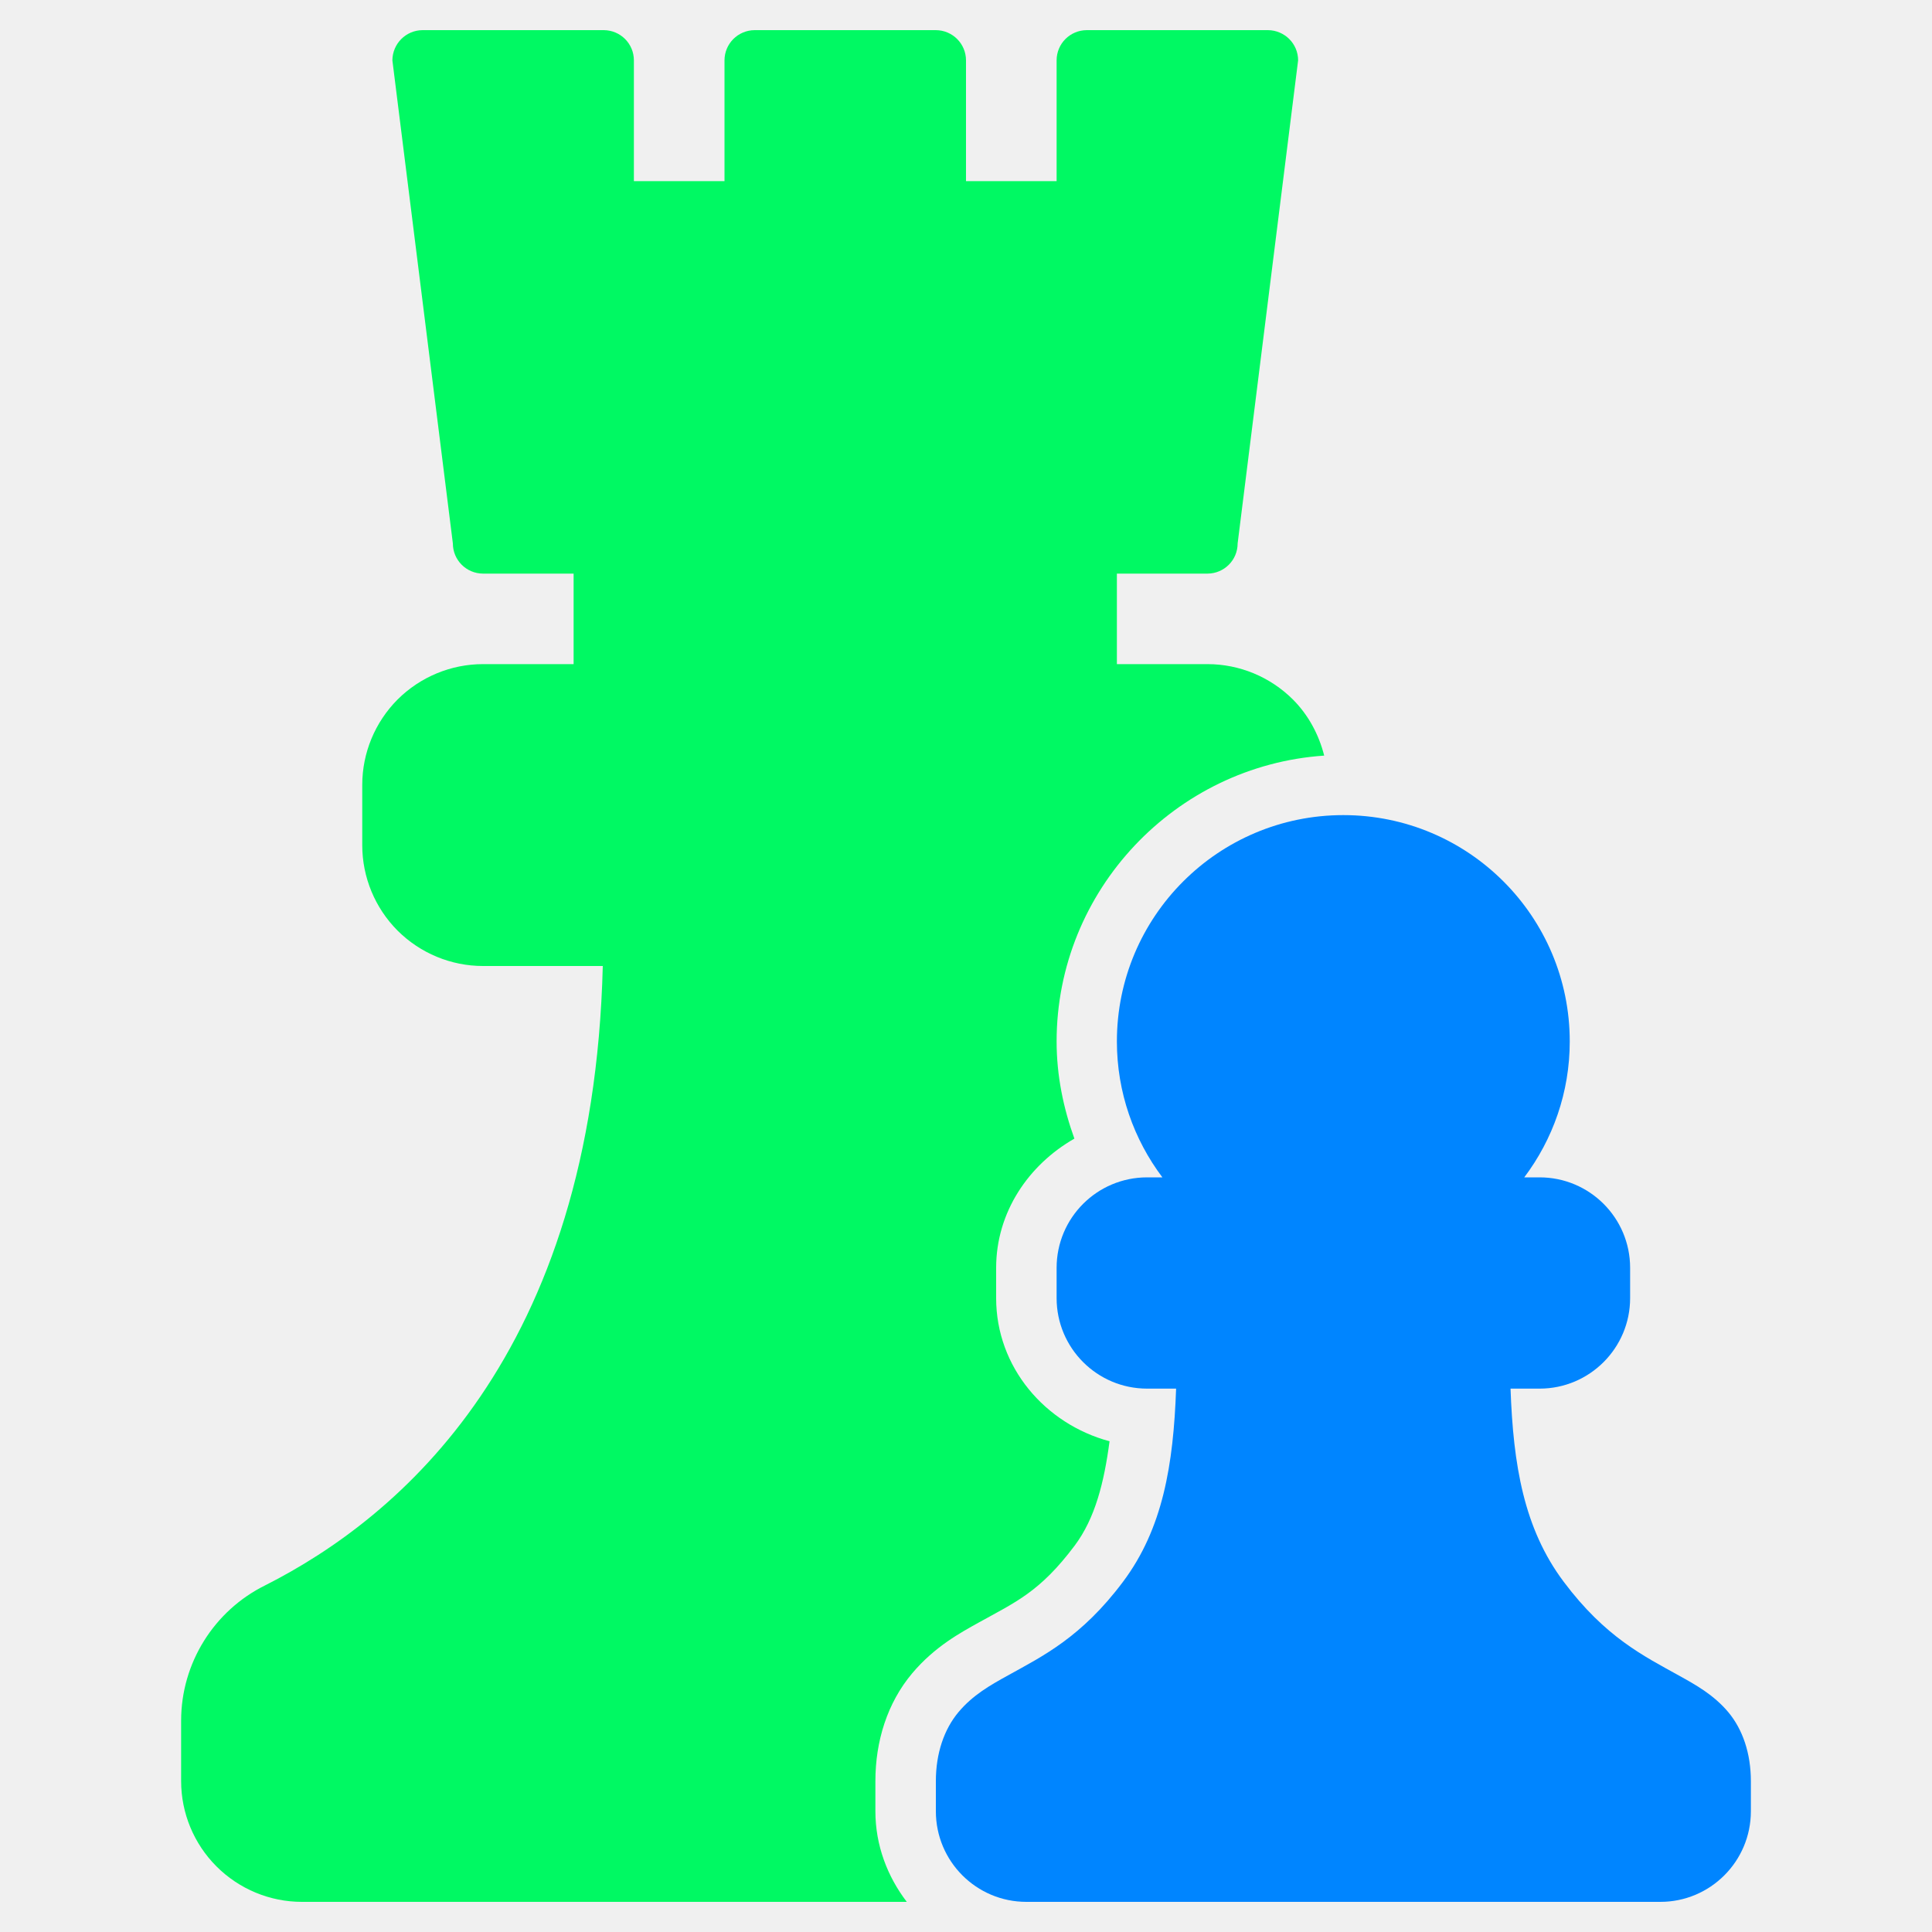
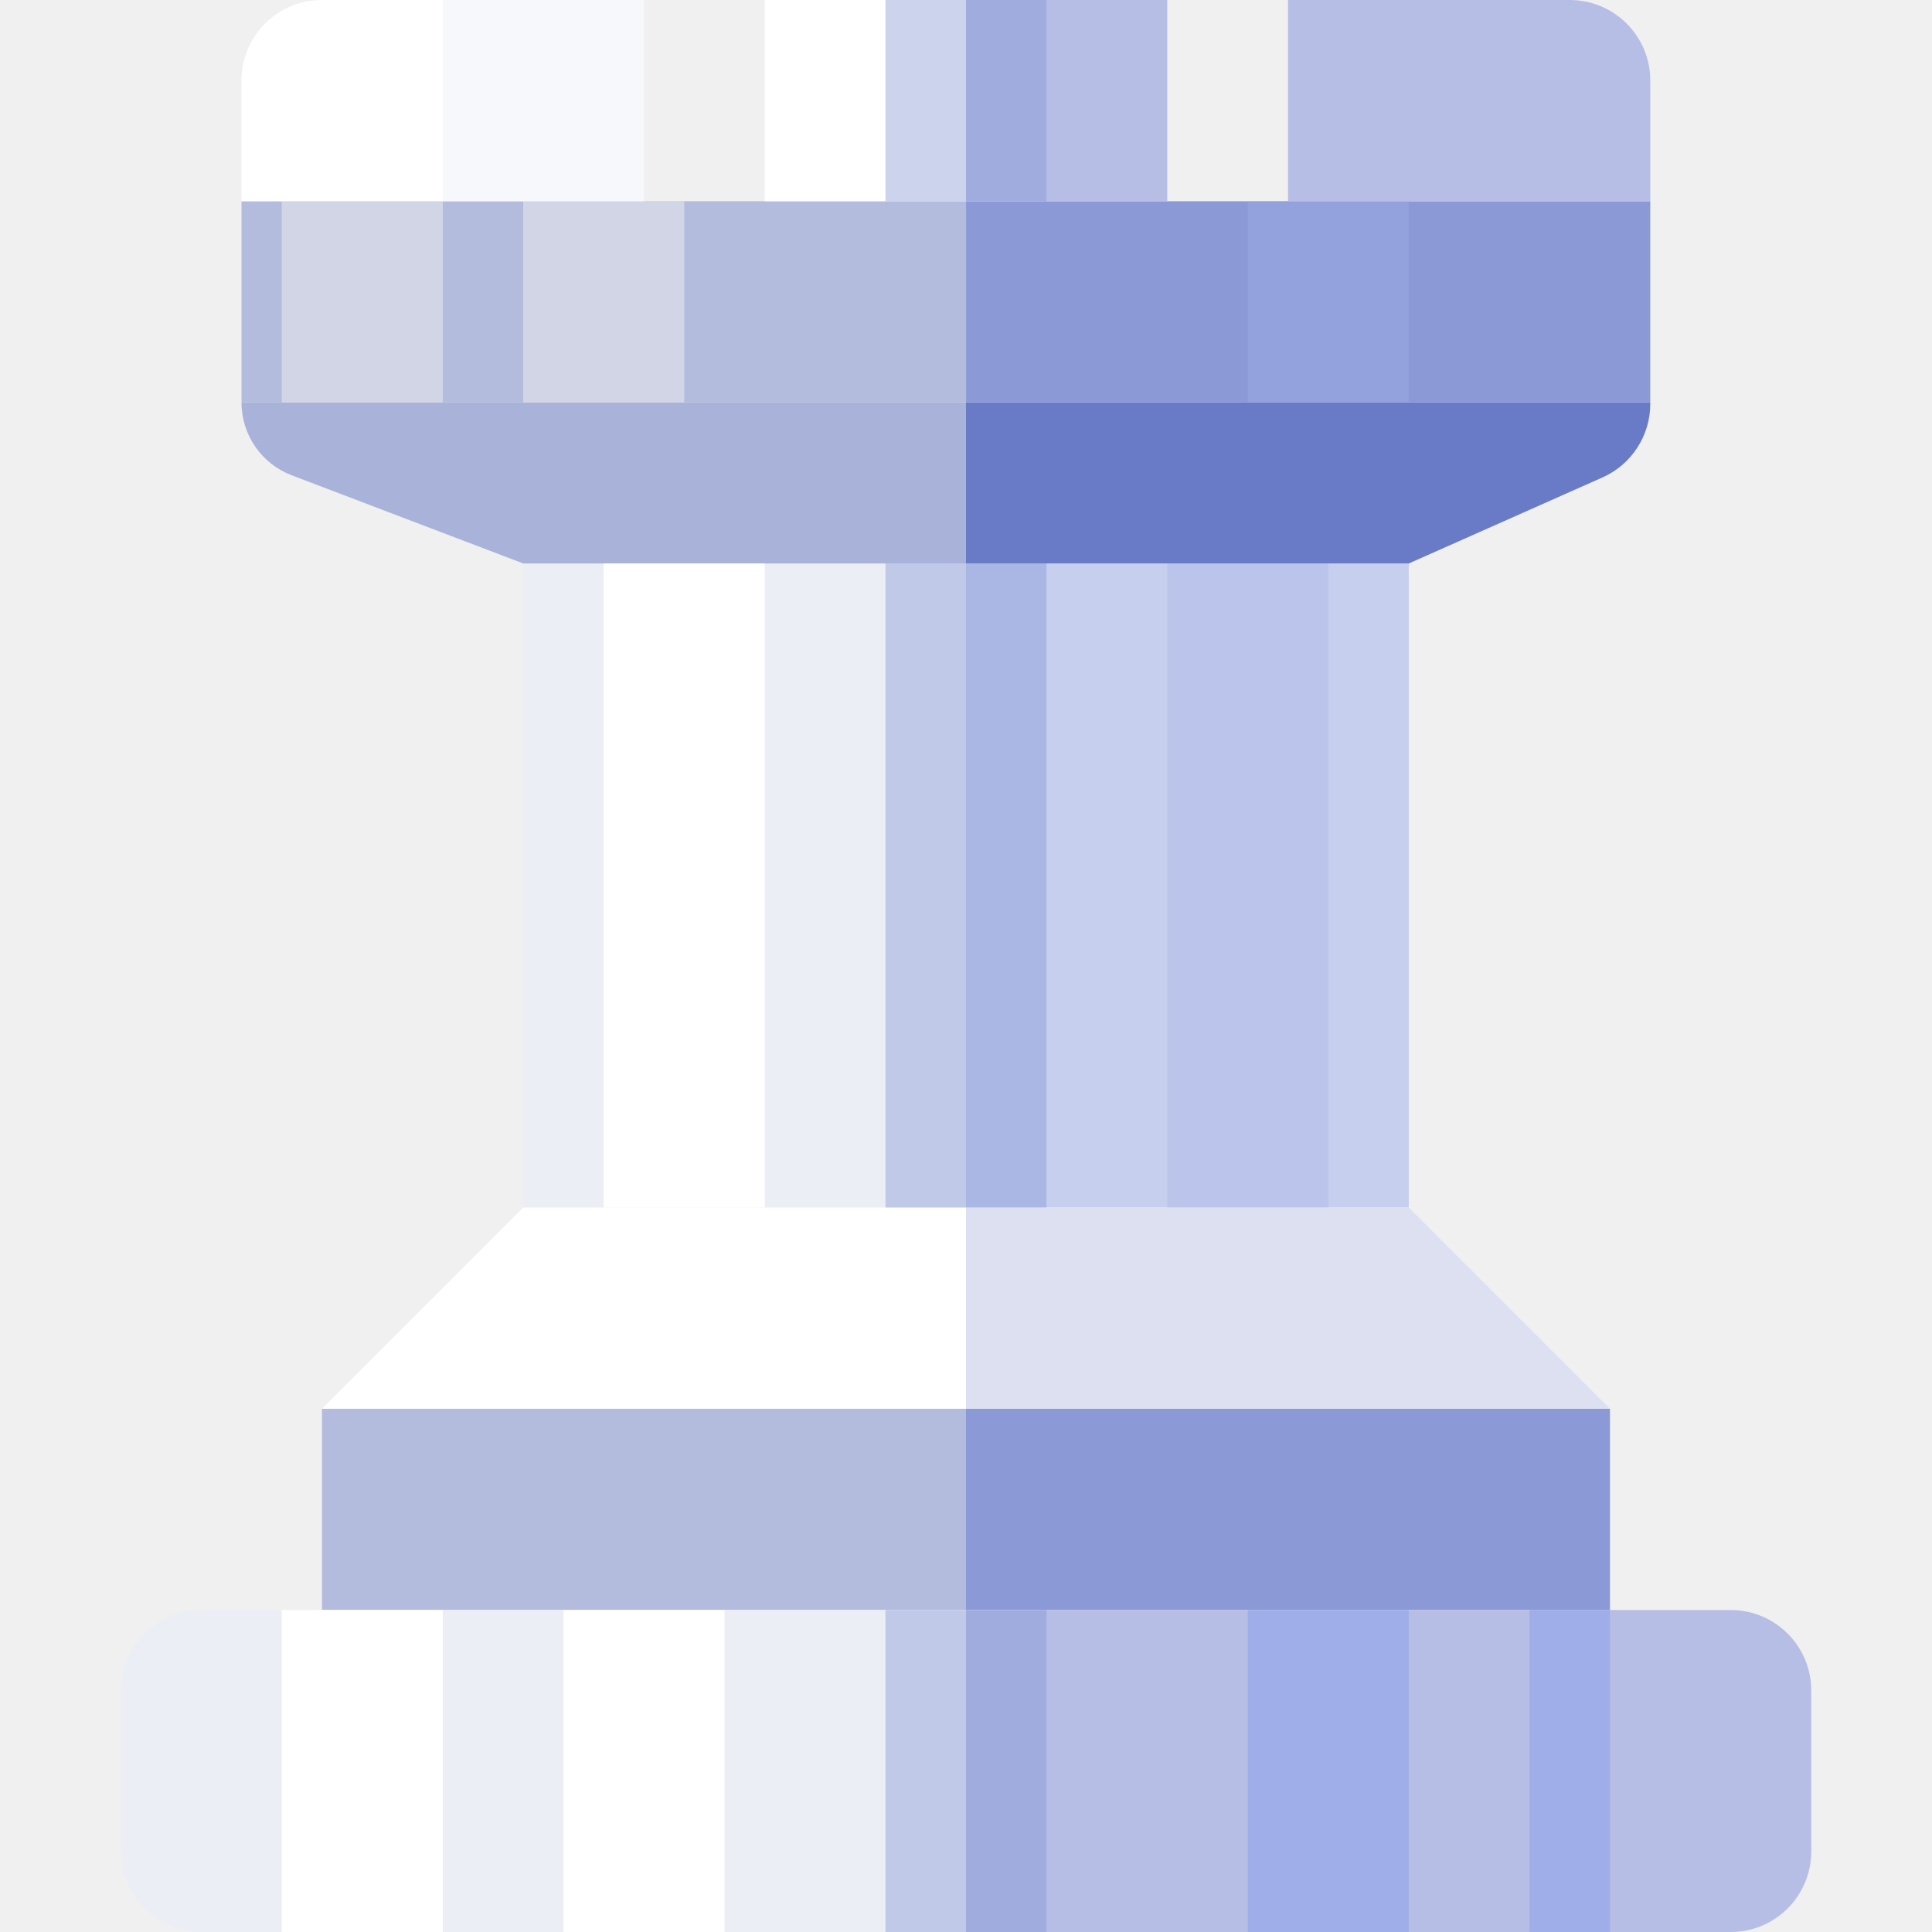
- <svg xmlns="http://www.w3.org/2000/svg" width="20" height="20" viewBox="0 0 20 20" fill="none">
-   <path fill-rule="evenodd" clip-rule="evenodd" d="M13.906 8.438C12.612 8.438 11.562 9.487 11.562 10.781C11.562 11.309 11.738 11.796 12.033 12.188H11.875C11.357 12.188 10.938 12.607 10.938 13.125V13.438C10.938 13.955 11.357 14.375 11.875 14.375H12.175C12.147 15.163 12.038 15.824 11.625 16.375C11.194 16.95 10.796 17.143 10.434 17.344C10.253 17.444 10.071 17.546 9.922 17.724C9.773 17.902 9.688 18.151 9.688 18.438V18.75C9.688 19.268 10.107 19.688 10.625 19.688H17.188C17.705 19.688 18.125 19.268 18.125 18.75V18.438C18.125 18.151 18.04 17.902 17.891 17.724C17.741 17.546 17.559 17.444 17.378 17.344C17.017 17.143 16.619 16.95 16.188 16.375C15.774 15.824 15.665 15.163 15.637 14.375H15.938C16.455 14.375 16.875 13.955 16.875 13.438V13.125C16.875 12.607 16.455 12.188 15.938 12.188H15.779C16.074 11.796 16.25 11.309 16.25 10.781C16.25 9.487 15.201 8.438 13.906 8.438Z" fill="#0085FF" />
-   <path fill-rule="evenodd" clip-rule="evenodd" d="M4.375 0.312C4.202 0.313 4.063 0.452 4.062 0.625L4.688 5.625C4.688 5.798 4.827 5.937 5 5.938H5.938V6.875H5C4.669 6.875 4.351 7.007 4.116 7.241C3.882 7.476 3.75 7.794 3.75 8.125V8.75C3.75 9.081 3.882 9.399 4.116 9.634C4.351 9.868 4.669 10 5 10H6.24C6.139 14.036 4.125 15.713 2.748 16.41C2.214 16.673 1.875 17.218 1.875 17.812V18.438C1.875 18.769 2.007 19.087 2.241 19.321C2.476 19.556 2.794 19.688 3.125 19.688H9.387C9.186 19.425 9.062 19.102 9.062 18.75V18.438C9.062 18.027 9.184 17.63 9.443 17.322C9.678 17.043 9.948 16.899 10.131 16.797C10.514 16.584 10.764 16.481 11.125 16C11.336 15.718 11.429 15.35 11.486 14.92C10.82 14.741 10.312 14.155 10.312 13.438V13.125C10.312 12.547 10.649 12.057 11.122 11.787C11.008 11.471 10.938 11.135 10.938 10.781C10.938 9.216 12.168 7.926 13.708 7.822C13.653 7.605 13.545 7.402 13.384 7.241C13.149 7.007 12.831 6.875 12.5 6.875H11.562V5.938H12.5C12.673 5.937 12.812 5.798 12.812 5.625L13.438 0.625C13.438 0.452 13.298 0.313 13.125 0.312H11.25C11.077 0.313 10.938 0.452 10.938 0.625V1.875H10V0.625C10 0.452 9.86 0.313 9.688 0.312H7.812C7.64 0.313 7.5 0.452 7.5 0.625V1.875H6.562V0.625C6.562 0.452 6.423 0.313 6.25 0.312H4.375Z" fill="#00F963" />
+ <svg xmlns="http://www.w3.org/2000/svg" width="32" height="32" viewBox="0 0 32 32" fill="none">
+   <rect width="7.333" height="10.667" transform="matrix(-1 0 0 1 23.3335 9.33337)" fill="#C7CFEF" />
+   <rect x="8.666" y="9.333" width="7.333" height="10.667" fill="#ECEEF6" />
+   <rect width="11.333" height="3.333" transform="matrix(-1 0 0 1 27.3335 3.33337)" fill="#8B9AD6" />
+   <rect x="4" y="3.333" width="12" height="3.333" fill="#B4BCDE" />
+   <rect width="3.333" height="3.333" transform="matrix(-1 0 0 1 19.3335 0)" fill="#B7BEE6" />
+   <rect x="12.666" width="3.333" height="3.333" fill="white" />
+   <path d="M27.334 1.333C27.334 0.597 26.736 0 26 0L21.334 0V3.333L27.334 3.333V1.333Z" fill="#B7BEE6" />
+   <path d="M4 1.333C4 0.597 4.597 0 5.333 0L10.667 0V3.333L4 3.333L4 1.333Z" fill="white" />
+   <rect width="10.667" height="3.333" transform="matrix(-1 0 0 1 26.6665 23.3334)" fill="#8B9AD6" />
+   <rect x="5.333" y="23.333" width="10.667" height="3.333" fill="#B4BCDE" />
+   <path d="M30 28C30 27.264 29.403 26.667 28.667 26.667H16V32H28.667C29.403 32 30 31.403 30 30.667V28Z" fill="#B7BEE6" />
+   <path d="M2 28C2 27.264 2.597 26.667 3.333 26.667L16 26.667V32H3.333C2.597 32 2 31.403 2 30.667L2 28Z" fill="#ECEEF6" />
+   <path d="M23.333 20H16V23.333H26.666L23.333 20Z" fill="#DCE0F0" />
+   <path d="M8.667 20H16V23.333H5.333L8.667 20Z" fill="white" />
+   <path d="M23.334 9.333L16 9.333V6.667L27.334 6.667V6.689C27.334 7.216 27.023 7.694 26.542 7.908L23.334 9.333Z" fill="#697BC6" />
+   <path d="M8.667 9.333L16 9.333V6.667L4 6.667C4 7.202 4.331 7.682 4.831 7.872L8.667 9.333Z" fill="#A9B3D9" />
+   <rect x="4.667" y="26.667" width="2.667" height="5.333" fill="white" />
+   <rect opacity="0.5" x="4.667" y="3.333" width="2.667" height="3.333" fill="#EEEEEE" />
+   <rect opacity="0.5" x="8.666" y="3.333" width="2.667" height="3.333" fill="#EEEEEE" />
+   <rect x="9.334" y="26.667" width="2.667" height="5.333" fill="white" />
+   <rect x="10" y="9.333" width="2.667" height="10.667" fill="white" />
+   <rect opacity="0.4" x="14.666" y="26.667" width="2.667" height="5.333" fill="#8090D2" />
+   <rect opacity="0.4" x="14.666" y="9.333" width="2.667" height="10.667" fill="#8090D2" />
+   <rect opacity="0.4" x="14.666" width="2.667" height="3.333" fill="#8090D2" />
+   <rect opacity="0.4" x="7.333" width="3.333" height="3.333" fill="#ECEEF6" />
+   <rect opacity="0.4" x="19.334" y="9.333" width="2.667" height="10.667" fill="#AAB5E3" />
+   <rect opacity="0.4" x="20.666" y="3.333" width="2.667" height="3.333" fill="#9FAEE8" />
+   <rect x="20.666" y="26.667" width="2.667" height="5.333" fill="#9FAEE8" />
+   <rect width="1.333" height="5.333" transform="matrix(-1 0 0 1 26.6665 26.6666)" fill="#9FAEE8" />
</svg>
